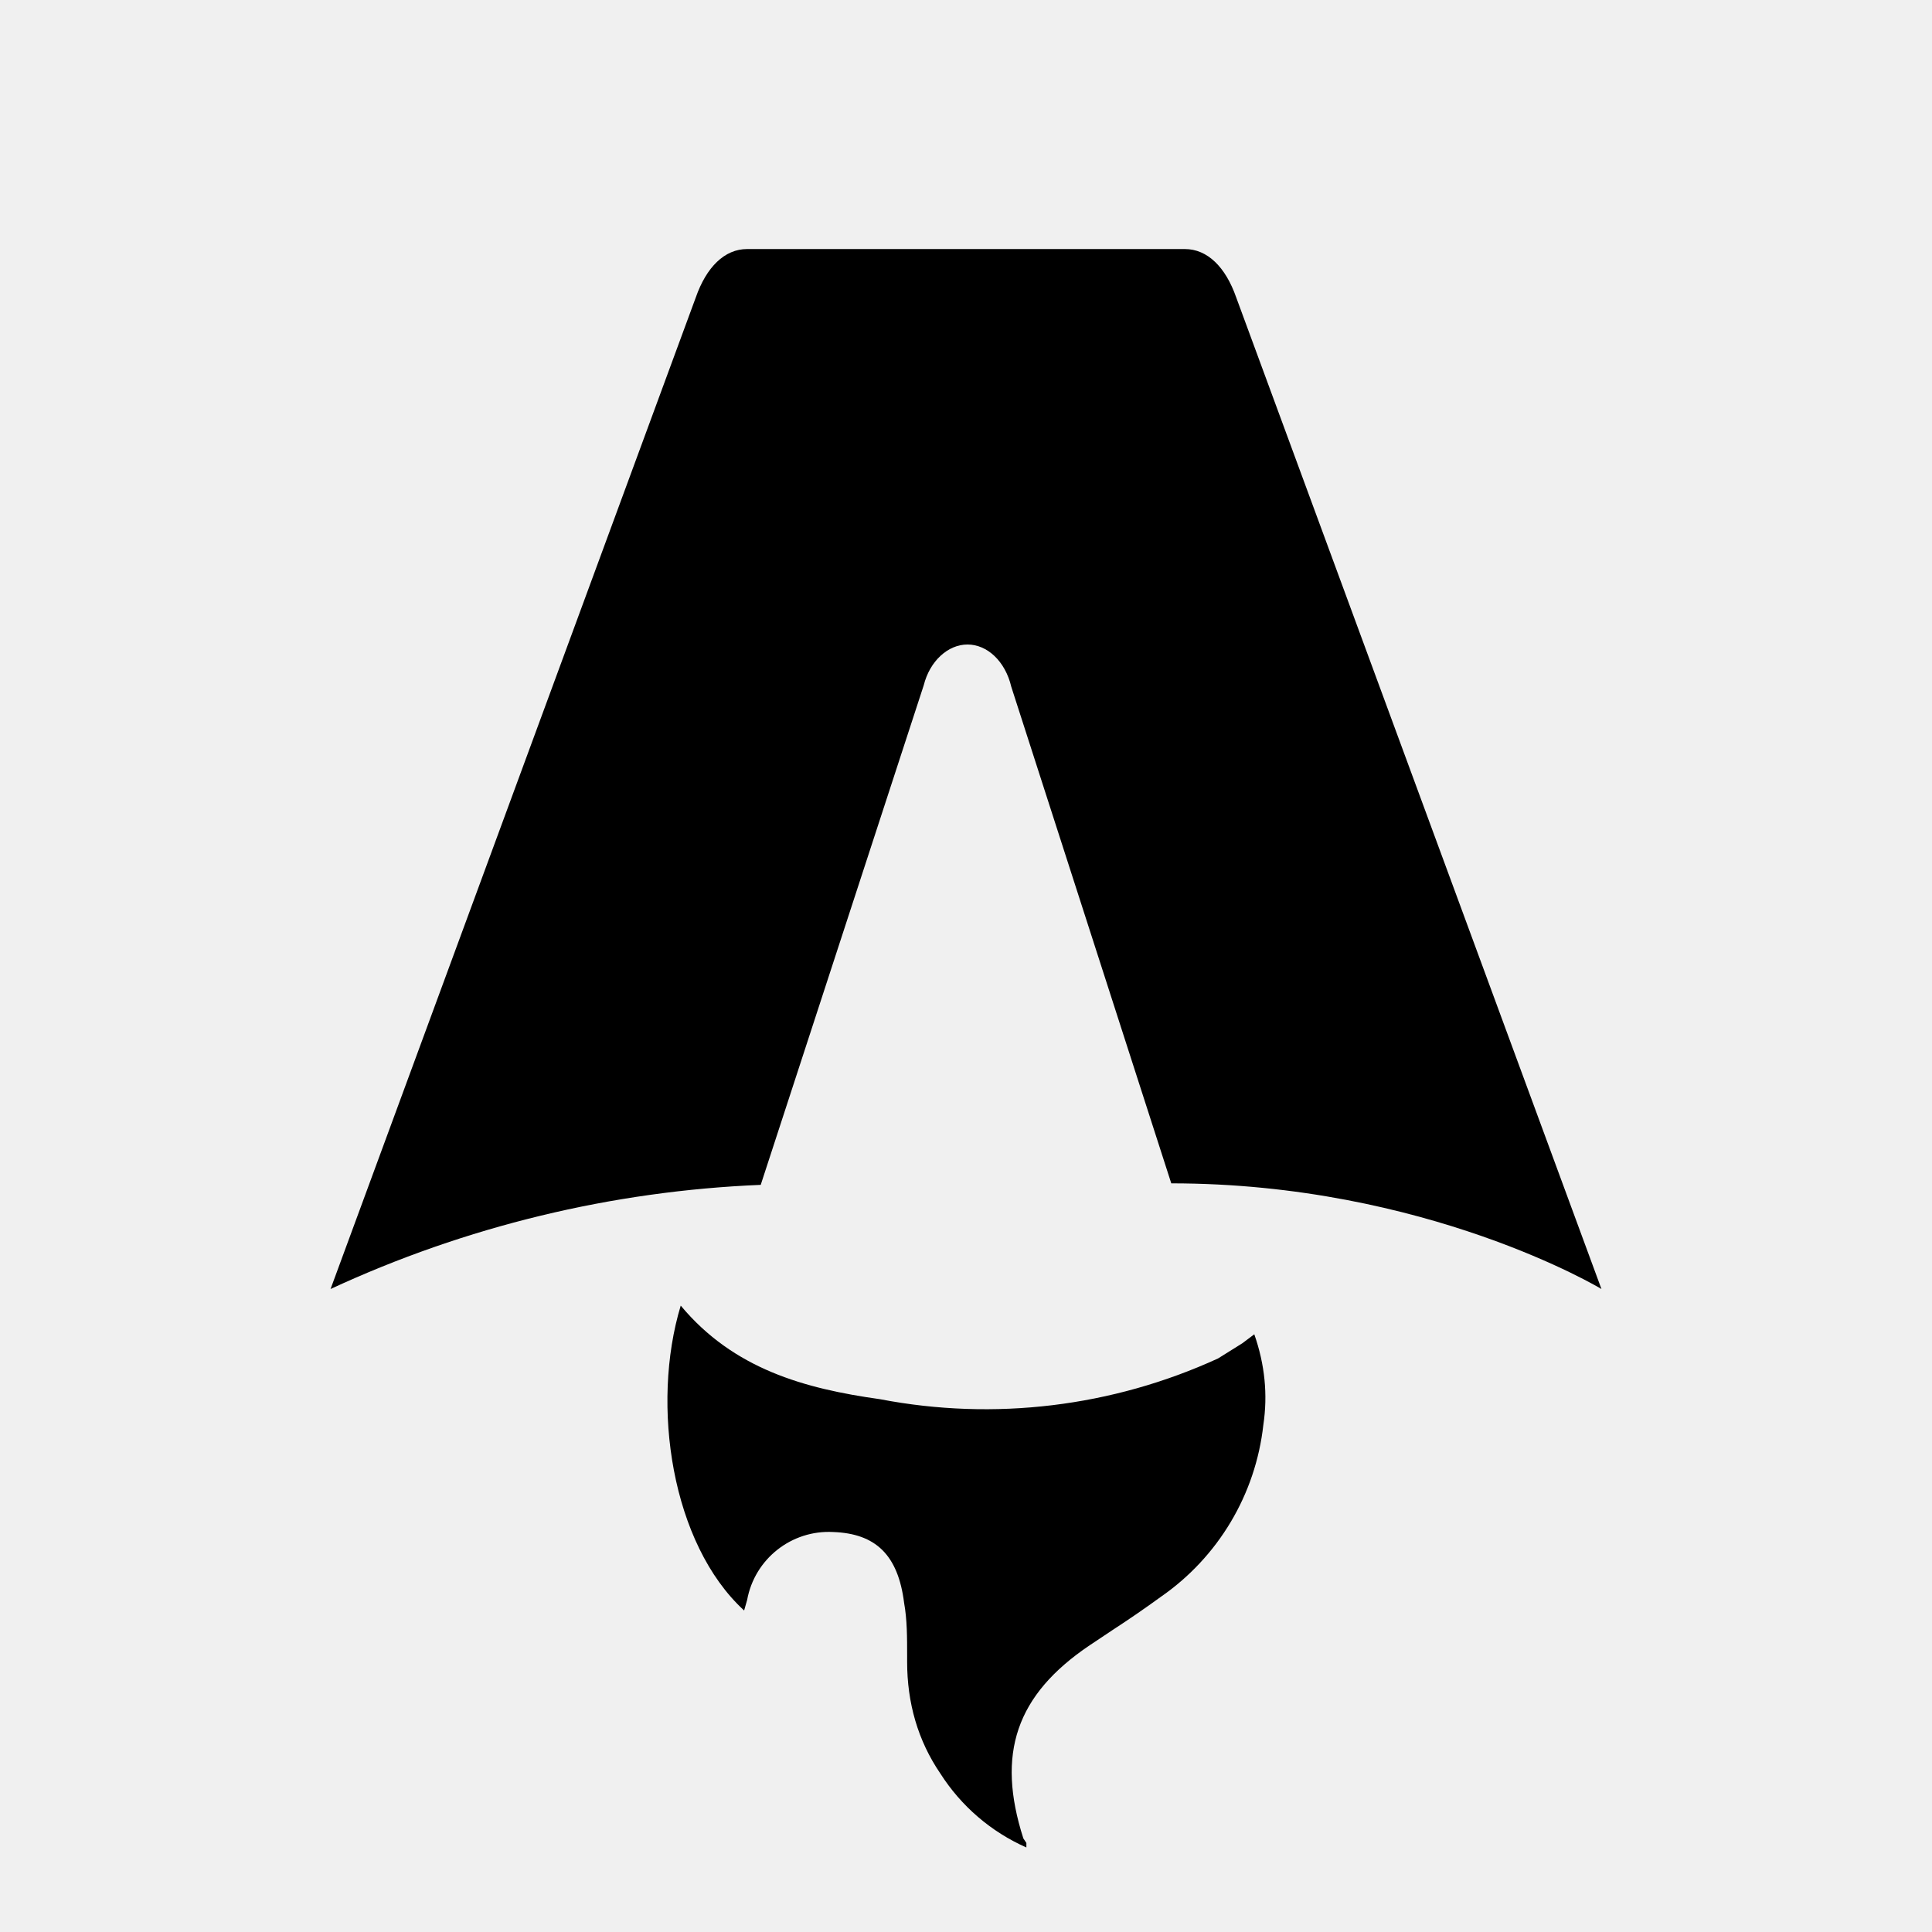
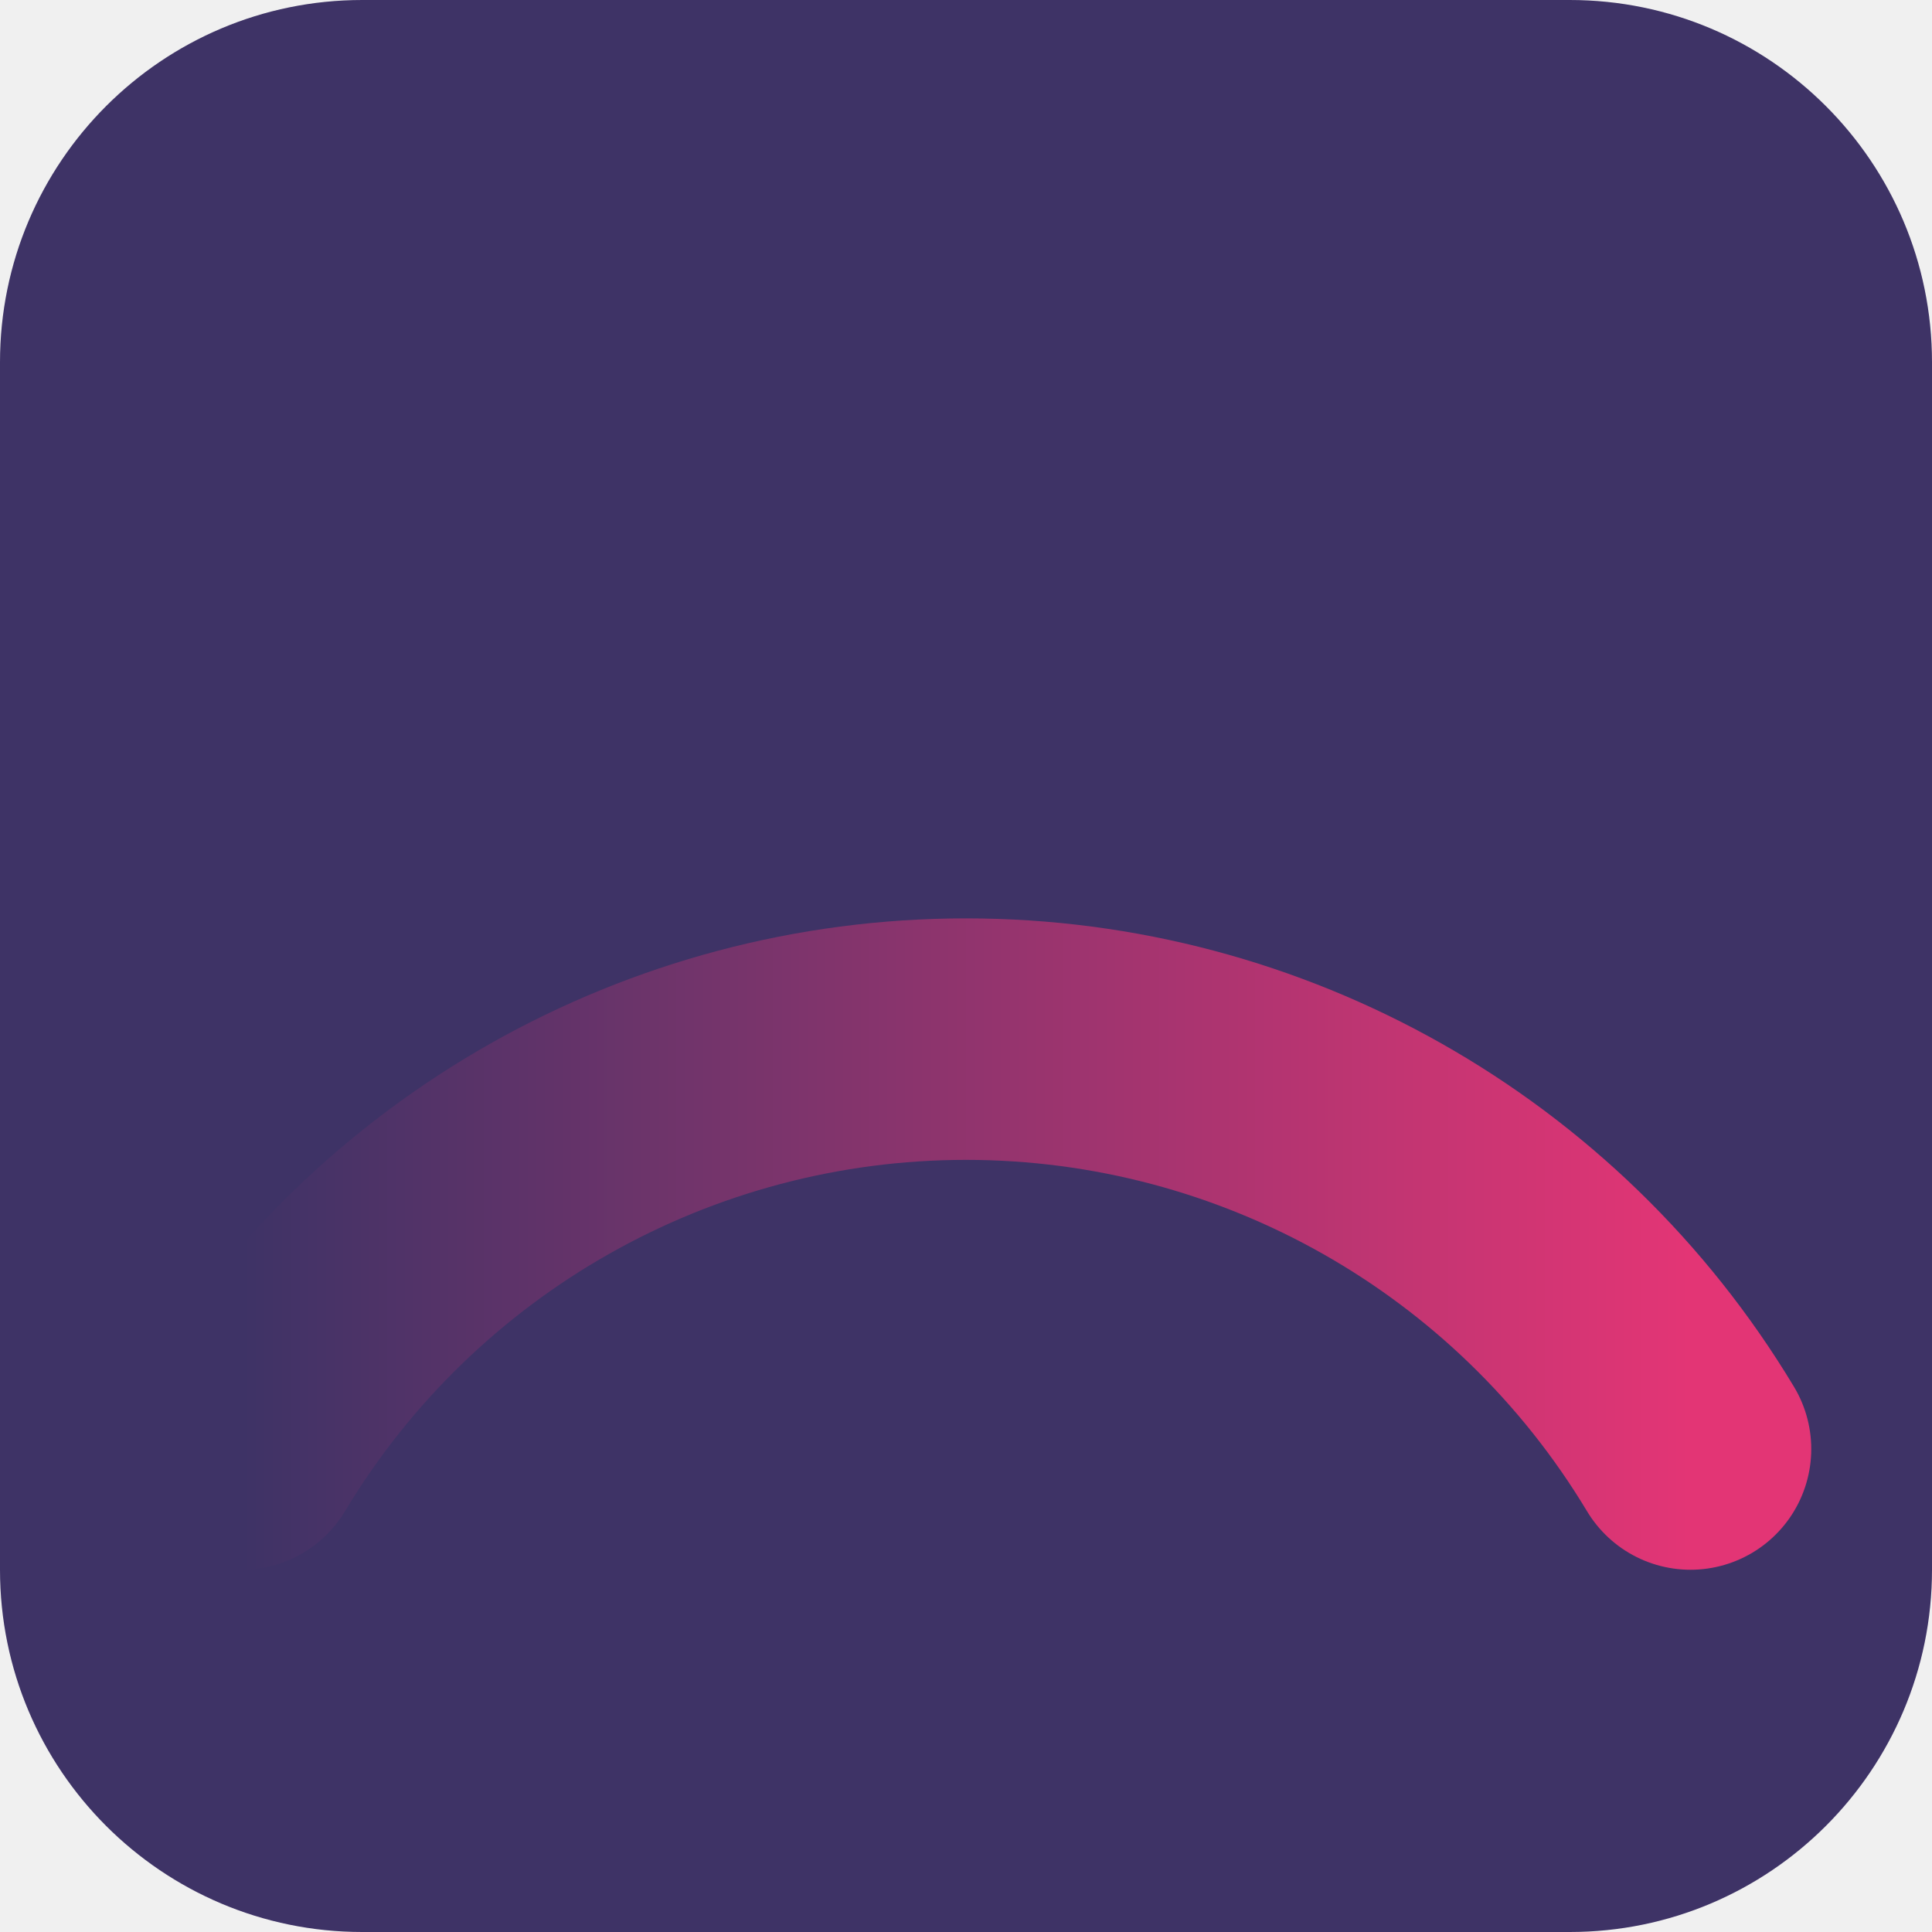
- <svg xmlns="http://www.w3.org/2000/svg" fill="none" viewBox="0 0 128 128">
-   <path d="M50.4 78.5a75.1 75.1 0 0 0-28.5 6.9l24.2-65.7c.7-2 1.9-3.2 3.4-3.2h29c1.5 0 2.7 1.2 3.4 3.2l24.2 65.7s-11.6-7-28.5-7L67 45.5c-.4-1.7-1.6-2.8-2.9-2.8-1.3 0-2.5 1.1-2.9 2.7L50.4 78.5Zm-1.1 28.2Zm-4.2-20.2c-2 6.6-.6 15.8 4.2 20.2a17.5 17.5 0 0 1 .2-.7 5.5 5.5 0 0 1 5.7-4.5c2.8.1 4.3 1.5 4.7 4.7.2 1.1.2 2.3.2 3.5v.4c0 2.7.7 5.2 2.2 7.4a13 13 0 0 0 5.7 4.9v-.3l-.2-.3c-1.8-5.6-.5-9.5 4.4-12.8l1.5-1a73 73 0 0 0 3.2-2.2 16 16 0 0 0 6.8-11.4c.3-2 .1-4-.6-6l-.8.6-1.6 1a37 37 0 0 1-22.4 2.7c-5-.7-9.7-2-13.2-6.2Z" />
-   <style>
-         path { fill: #000; }
-         @media (prefers-color-scheme: dark) {
-             path { fill: #FFF; }
-         }
-     </style>
+ <svg xmlns="http://www.w3.org/2000/svg" width="32" height="32" viewBox="0 0 32 32">
+   <defs>
+     <linearGradient id="arcGrad" x1="0%" y1="0%" x2="100%" y2="0%">
+       <stop offset="0%" stop-color="#3E3366" />
+       <stop offset="100%" stop-color="#E33575" />
+     </linearGradient>
+   </defs>
+   <rect width="32" height="32" rx="6" fill="#3E3366" />
+   <path d="M4,24 A14,14 0 0,1 28,24" fill="none" stroke="url(#arcGrad)" stroke-width="4" stroke-linecap="round" />
</svg>
